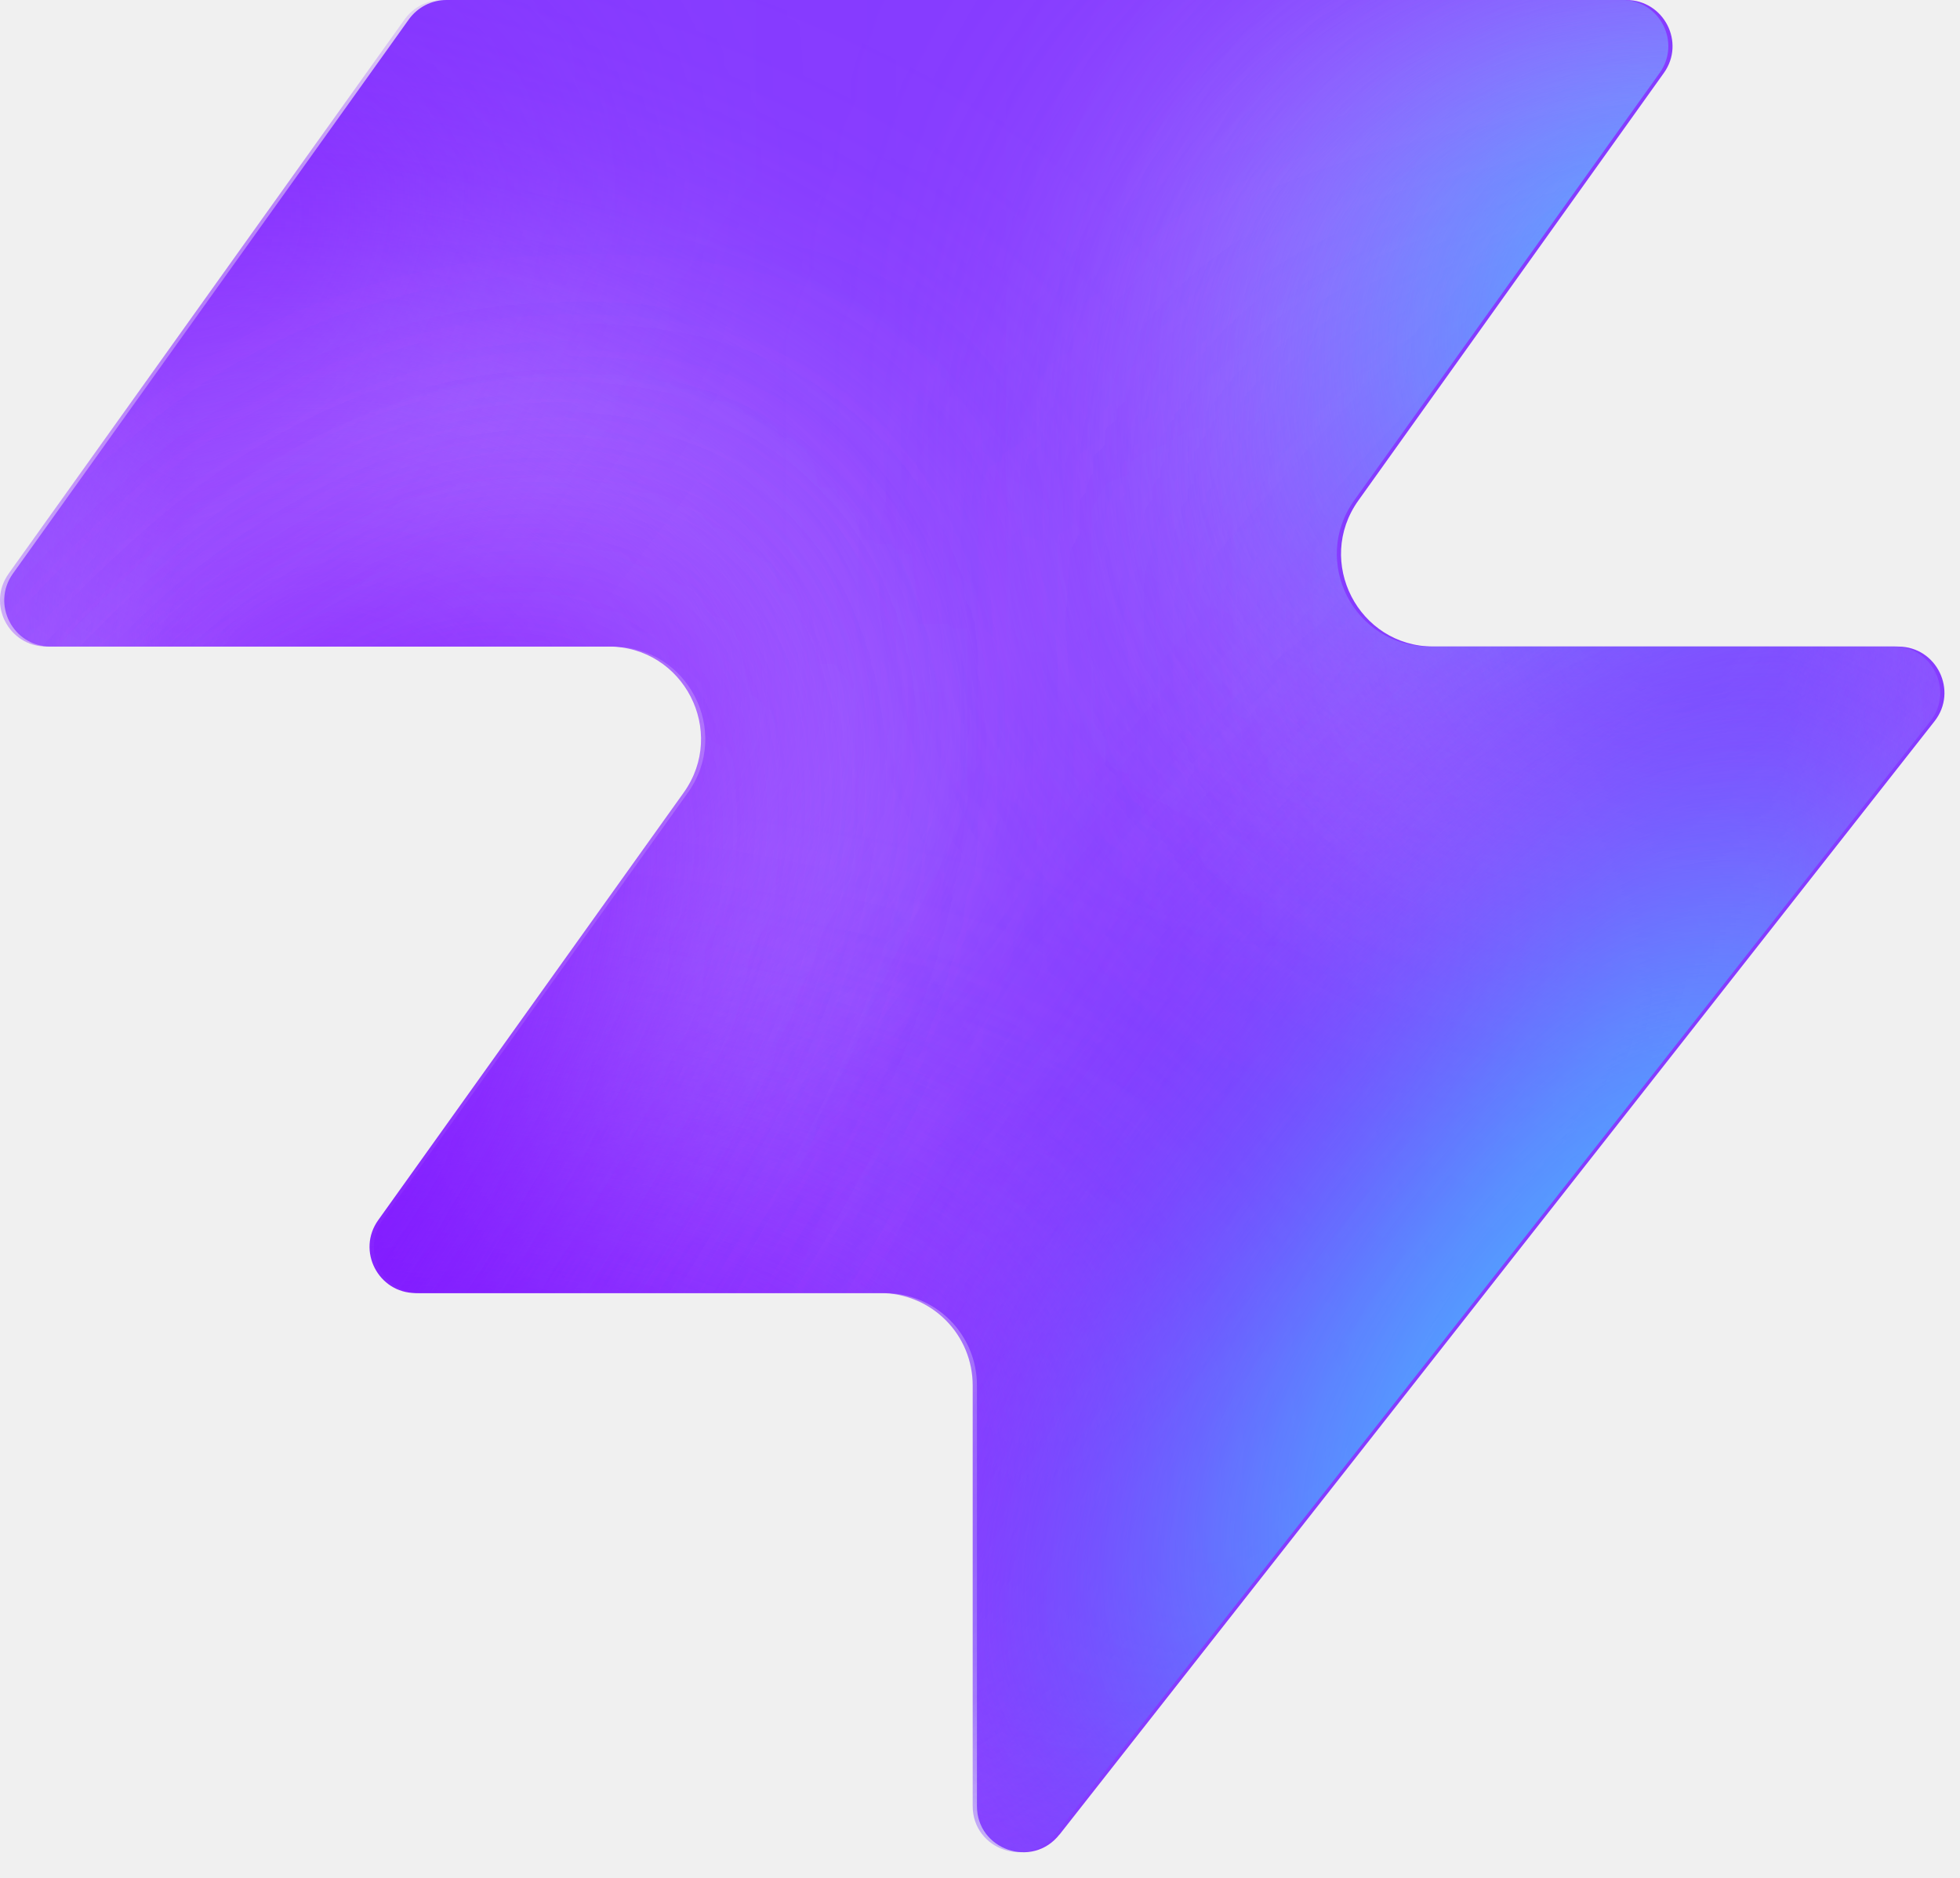
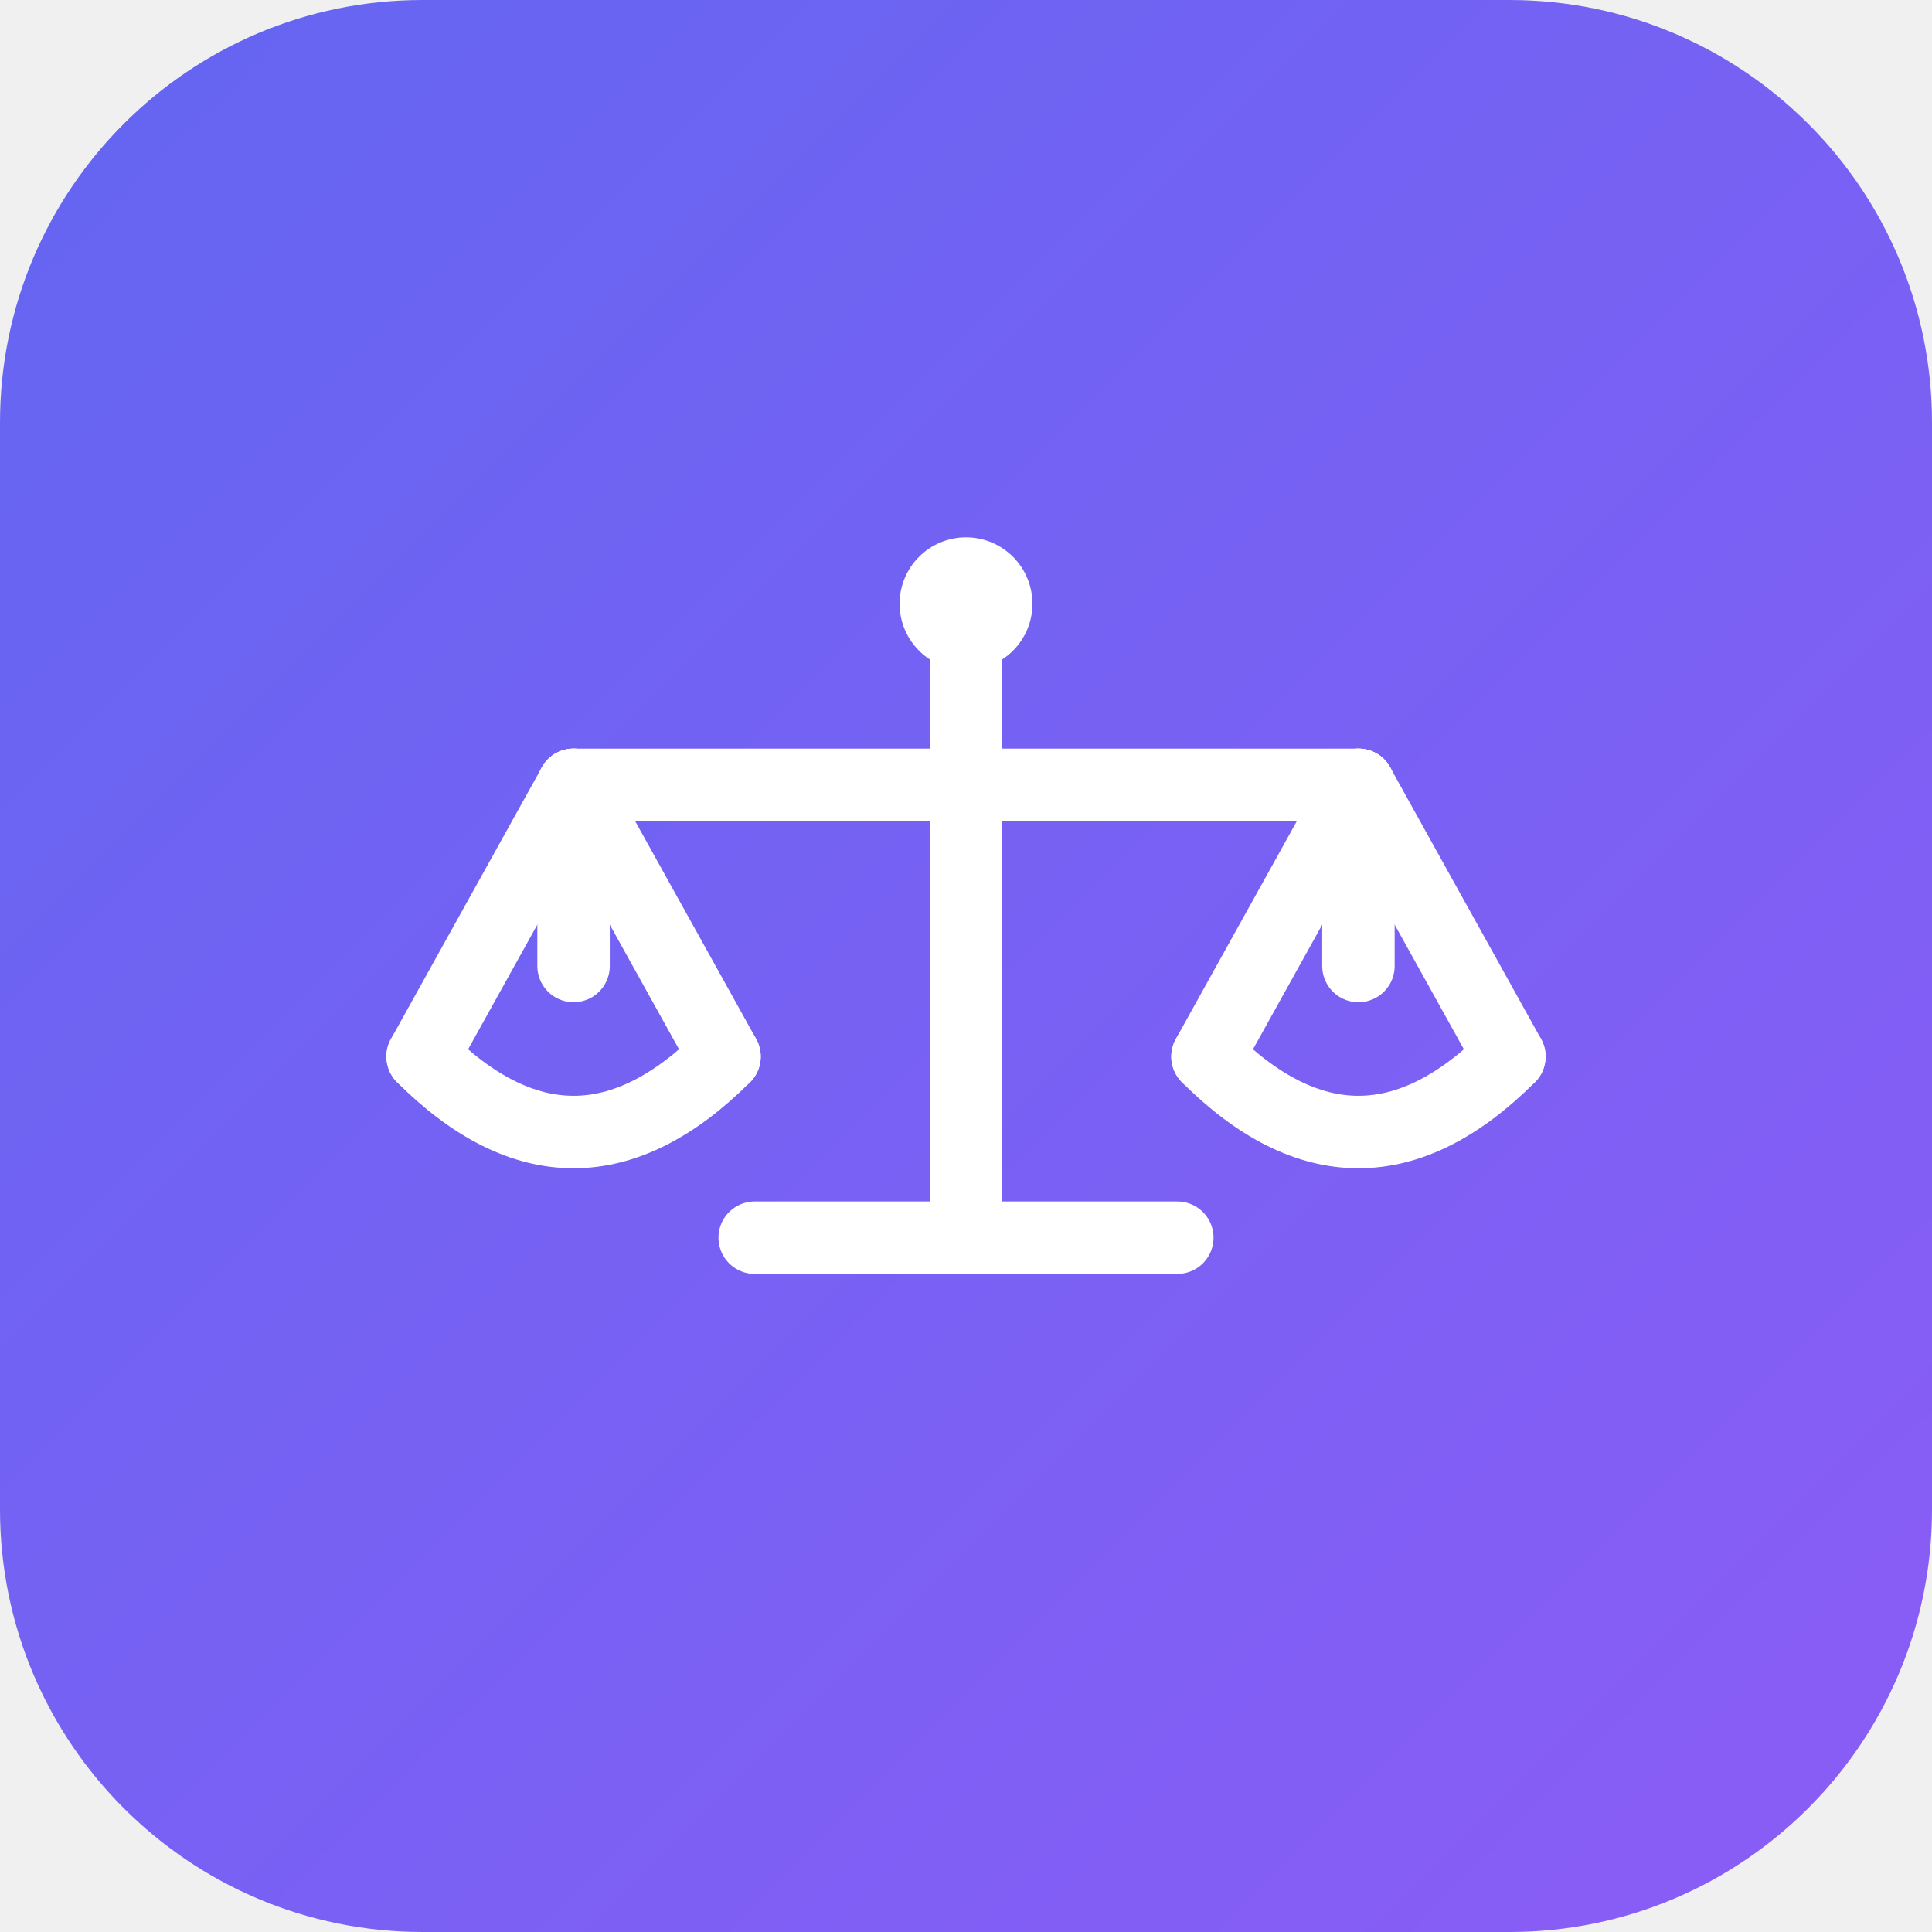
- <svg xmlns="http://www.w3.org/2000/svg" width="48" height="46" fill="none" viewBox="0 0 48 46">
-   <path fill="#863bff" d="M25.946 44.938c-.664.845-2.021.375-2.021-.698V33.937a2.26 2.26 0 0 0-2.262-2.262H10.287c-.92 0-1.456-1.04-.92-1.788l7.48-10.471c1.07-1.497 0-3.578-1.842-3.578H1.237c-.92 0-1.456-1.04-.92-1.788L10.013.474c.214-.297.556-.474.92-.474h28.894c.92 0 1.456 1.04.92 1.788l-7.48 10.471c-1.07 1.498 0 3.579 1.842 3.579h11.377c.943 0 1.473 1.088.89 1.83L25.947 44.94z" style="fill:#863bff;fill:color(display-p3 .525 .23 1);fill-opacity:1" />
-   <mask id="a" width="48" height="46" x="0" y="0" maskUnits="userSpaceOnUse" style="mask-type:alpha">
-     <path fill="#000" d="M25.842 44.938c-.664.844-2.021.375-2.021-.698V33.937a2.26 2.26 0 0 0-2.262-2.262H10.183c-.92 0-1.456-1.04-.92-1.788l7.48-10.471c1.07-1.498 0-3.579-1.842-3.579H1.133c-.92 0-1.456-1.04-.92-1.787L9.91.473c.214-.297.556-.474.92-.474h28.894c.92 0 1.456 1.04.92 1.788l-7.48 10.471c-1.07 1.498 0 3.578 1.842 3.578h11.377c.943 0 1.473 1.088.89 1.832L25.843 44.94z" style="fill:#000;fill-opacity:1" />
-   </mask>
-   <g mask="url(#a)">
-     <g filter="url(#b)">
-       <ellipse cx="5.508" cy="14.704" fill="#ede6ff" rx="5.508" ry="14.704" style="fill:#ede6ff;fill:color(display-p3 .927 .903 1);fill-opacity:1" transform="matrix(.00324 1 1 -.00324 -4.47 31.516)" />
-     </g>
-     <g filter="url(#c)">
-       <ellipse cx="10.399" cy="29.851" fill="#ede6ff" rx="10.399" ry="29.851" style="fill:#ede6ff;fill:color(display-p3 .927 .903 1);fill-opacity:1" transform="matrix(.00324 1 1 -.00324 -39.328 7.883)" />
-     </g>
-     <g filter="url(#d)">
-       <ellipse cx="5.508" cy="30.487" fill="#7e14ff" rx="5.508" ry="30.487" style="fill:#7e14ff;fill:color(display-p3 .492 .077 1);fill-opacity:1" transform="rotate(89.814 -25.913 -14.639)scale(1 -1)" />
-     </g>
-     <g filter="url(#e)">
-       <ellipse cx="5.508" cy="30.599" fill="#7e14ff" rx="5.508" ry="30.599" style="fill:#7e14ff;fill:color(display-p3 .492 .077 1);fill-opacity:1" transform="rotate(89.814 -32.644 -3.334)scale(1 -1)" />
-     </g>
-     <g filter="url(#f)">
-       <ellipse cx="5.508" cy="30.599" fill="#7e14ff" rx="5.508" ry="30.599" style="fill:#7e14ff;fill:color(display-p3 .492 .077 1);fill-opacity:1" transform="matrix(.00324 1 1 -.00324 -34.34 30.47)" />
-     </g>
-     <g filter="url(#g)">
-       <ellipse cx="14.072" cy="22.078" fill="#ede6ff" rx="14.072" ry="22.078" style="fill:#ede6ff;fill:color(display-p3 .927 .903 1);fill-opacity:1" transform="rotate(93.35 24.506 48.493)scale(-1 1)" />
-     </g>
-     <g filter="url(#h)">
-       <ellipse cx="3.47" cy="21.501" fill="#7e14ff" rx="3.47" ry="21.501" style="fill:#7e14ff;fill:color(display-p3 .492 .077 1);fill-opacity:1" transform="rotate(89.009 28.708 47.59)scale(-1 1)" />
-     </g>
-     <g filter="url(#i)">
-       <ellipse cx="3.47" cy="21.501" fill="#7e14ff" rx="3.47" ry="21.501" style="fill:#7e14ff;fill:color(display-p3 .492 .077 1);fill-opacity:1" transform="rotate(89.009 28.708 47.59)scale(-1 1)" />
-     </g>
-     <g filter="url(#j)">
-       <ellipse cx=".387" cy="8.972" fill="#7e14ff" rx="4.407" ry="29.108" style="fill:#7e14ff;fill:color(display-p3 .492 .077 1);fill-opacity:1" transform="rotate(39.51 .387 8.972)" />
-     </g>
-     <g filter="url(#k)">
-       <ellipse cx="47.523" cy="-6.092" fill="#7e14ff" rx="4.407" ry="29.108" style="fill:#7e14ff;fill:color(display-p3 .492 .077 1);fill-opacity:1" transform="rotate(37.892 47.523 -6.092)" />
-     </g>
-     <g filter="url(#l)">
-       <ellipse cx="41.412" cy="6.333" fill="#47bfff" rx="5.971" ry="9.665" style="fill:#47bfff;fill:color(display-p3 .28 .748 1);fill-opacity:1" transform="rotate(37.892 41.412 6.333)" />
-     </g>
-     <g filter="url(#m)">
-       <ellipse cx="-1.879" cy="38.332" fill="#7e14ff" rx="4.407" ry="29.108" style="fill:#7e14ff;fill:color(display-p3 .492 .077 1);fill-opacity:1" transform="rotate(37.892 -1.88 38.332)" />
-     </g>
-     <g filter="url(#n)">
-       <ellipse cx="-1.879" cy="38.332" fill="#7e14ff" rx="4.407" ry="29.108" style="fill:#7e14ff;fill:color(display-p3 .492 .077 1);fill-opacity:1" transform="rotate(37.892 -1.88 38.332)" />
-     </g>
-     <g filter="url(#o)">
-       <ellipse cx="35.651" cy="29.907" fill="#7e14ff" rx="4.407" ry="29.108" style="fill:#7e14ff;fill:color(display-p3 .492 .077 1);fill-opacity:1" transform="rotate(37.892 35.651 29.907)" />
-     </g>
-     <g filter="url(#p)">
-       <ellipse cx="38.418" cy="32.4" fill="#47bfff" rx="5.971" ry="15.297" style="fill:#47bfff;fill:color(display-p3 .28 .748 1);fill-opacity:1" transform="rotate(37.892 38.418 32.4)" />
-     </g>
+ <svg xmlns="http://www.w3.org/2000/svg" viewBox="0 0 64 64">
+   <defs>
+     <linearGradient id="bgGrad" x1="0%" y1="0%" x2="100%" y2="100%">
+       <stop offset="0%" style="stop-color:#6366f1;stop-opacity:1" />
+       <stop offset="100%" style="stop-color:#8b5cf6;stop-opacity:1" />
+     </linearGradient>
+   </defs>
+   <rect width="64" height="64" rx="14" fill="url(#bgGrad)" />
+   <g transform="translate(32, 32)" stroke="white" stroke-width="2.4" fill="none" stroke-linecap="round" stroke-linejoin="round">
+     <circle cx="0" cy="-12" r="2.2" fill="white" stroke="none" />
+     <line x1="0" y1="-10" x2="0" y2="9" />
+     <line x1="-13" y1="-6" x2="13" y2="-6" />
+     <line x1="-13" y1="-6" x2="-13" y2="0" />
+     <line x1="-13" y1="-6" x2="-18" y2="3" />
+     <line x1="-13" y1="-6" x2="-8" y2="3" />
+     <path d="M -18 3 Q -13 8 -8 3" />
+     <line x1="13" y1="-6" x2="13" y2="0" />
+     <line x1="13" y1="-6" x2="8" y2="3" />
+     <line x1="13" y1="-6" x2="18" y2="3" />
+     <path d="M 8 3 Q 13 8 18 3" />
+     <line x1="-7" y1="9" x2="7" y2="9" />
  </g>
-   <defs>
-     <filter id="b" width="60.045" height="41.654" x="-19.77" y="16.149" color-interpolation-filters="sRGB" filterUnits="userSpaceOnUse">
-       <feFlood flood-opacity="0" result="BackgroundImageFix" />
-       <feBlend in="SourceGraphic" in2="BackgroundImageFix" result="shape" />
-       <feGaussianBlur result="effect1_foregroundBlur_2002_17158" stdDeviation="7.659" />
-     </filter>
-     <filter id="c" width="90.34" height="51.437" x="-54.613" y="-7.533" color-interpolation-filters="sRGB" filterUnits="userSpaceOnUse">
-       <feFlood flood-opacity="0" result="BackgroundImageFix" />
-       <feBlend in="SourceGraphic" in2="BackgroundImageFix" result="shape" />
-       <feGaussianBlur result="effect1_foregroundBlur_2002_17158" stdDeviation="7.659" />
-     </filter>
-     <filter id="d" width="79.355" height="29.4" x="-49.64" y="2.03" color-interpolation-filters="sRGB" filterUnits="userSpaceOnUse">
-       <feFlood flood-opacity="0" result="BackgroundImageFix" />
-       <feBlend in="SourceGraphic" in2="BackgroundImageFix" result="shape" />
-       <feGaussianBlur result="effect1_foregroundBlur_2002_17158" stdDeviation="4.596" />
-     </filter>
-     <filter id="e" width="79.579" height="29.4" x="-45.045" y="20.029" color-interpolation-filters="sRGB" filterUnits="userSpaceOnUse">
-       <feFlood flood-opacity="0" result="BackgroundImageFix" />
-       <feBlend in="SourceGraphic" in2="BackgroundImageFix" result="shape" />
-       <feGaussianBlur result="effect1_foregroundBlur_2002_17158" stdDeviation="4.596" />
-     </filter>
-     <filter id="f" width="79.579" height="29.4" x="-43.513" y="21.178" color-interpolation-filters="sRGB" filterUnits="userSpaceOnUse">
-       <feFlood flood-opacity="0" result="BackgroundImageFix" />
-       <feBlend in="SourceGraphic" in2="BackgroundImageFix" result="shape" />
-       <feGaussianBlur result="effect1_foregroundBlur_2002_17158" stdDeviation="4.596" />
-     </filter>
-     <filter id="g" width="74.749" height="58.852" x="15.756" y="-17.901" color-interpolation-filters="sRGB" filterUnits="userSpaceOnUse">
-       <feFlood flood-opacity="0" result="BackgroundImageFix" />
-       <feBlend in="SourceGraphic" in2="BackgroundImageFix" result="shape" />
-       <feGaussianBlur result="effect1_foregroundBlur_2002_17158" stdDeviation="7.659" />
-     </filter>
-     <filter id="h" width="61.377" height="25.362" x="23.548" y="2.284" color-interpolation-filters="sRGB" filterUnits="userSpaceOnUse">
-       <feFlood flood-opacity="0" result="BackgroundImageFix" />
-       <feBlend in="SourceGraphic" in2="BackgroundImageFix" result="shape" />
-       <feGaussianBlur result="effect1_foregroundBlur_2002_17158" stdDeviation="4.596" />
-     </filter>
-     <filter id="i" width="61.377" height="25.362" x="23.548" y="2.284" color-interpolation-filters="sRGB" filterUnits="userSpaceOnUse">
-       <feFlood flood-opacity="0" result="BackgroundImageFix" />
-       <feBlend in="SourceGraphic" in2="BackgroundImageFix" result="shape" />
-       <feGaussianBlur result="effect1_foregroundBlur_2002_17158" stdDeviation="4.596" />
-     </filter>
-     <filter id="j" width="56.045" height="63.649" x="-27.636" y="-22.853" color-interpolation-filters="sRGB" filterUnits="userSpaceOnUse">
-       <feFlood flood-opacity="0" result="BackgroundImageFix" />
-       <feBlend in="SourceGraphic" in2="BackgroundImageFix" result="shape" />
-       <feGaussianBlur result="effect1_foregroundBlur_2002_17158" stdDeviation="4.596" />
-     </filter>
-     <filter id="k" width="54.814" height="64.646" x="20.116" y="-38.415" color-interpolation-filters="sRGB" filterUnits="userSpaceOnUse">
-       <feFlood flood-opacity="0" result="BackgroundImageFix" />
-       <feBlend in="SourceGraphic" in2="BackgroundImageFix" result="shape" />
-       <feGaussianBlur result="effect1_foregroundBlur_2002_17158" stdDeviation="4.596" />
-     </filter>
-     <filter id="l" width="33.541" height="35.313" x="24.641" y="-11.323" color-interpolation-filters="sRGB" filterUnits="userSpaceOnUse">
-       <feFlood flood-opacity="0" result="BackgroundImageFix" />
-       <feBlend in="SourceGraphic" in2="BackgroundImageFix" result="shape" />
-       <feGaussianBlur result="effect1_foregroundBlur_2002_17158" stdDeviation="4.596" />
-     </filter>
-     <filter id="m" width="54.814" height="64.646" x="-29.286" y="6.009" color-interpolation-filters="sRGB" filterUnits="userSpaceOnUse">
-       <feFlood flood-opacity="0" result="BackgroundImageFix" />
-       <feBlend in="SourceGraphic" in2="BackgroundImageFix" result="shape" />
-       <feGaussianBlur result="effect1_foregroundBlur_2002_17158" stdDeviation="4.596" />
-     </filter>
-     <filter id="n" width="54.814" height="64.646" x="-29.286" y="6.009" color-interpolation-filters="sRGB" filterUnits="userSpaceOnUse">
-       <feFlood flood-opacity="0" result="BackgroundImageFix" />
-       <feBlend in="SourceGraphic" in2="BackgroundImageFix" result="shape" />
-       <feGaussianBlur result="effect1_foregroundBlur_2002_17158" stdDeviation="4.596" />
-     </filter>
-     <filter id="o" width="54.814" height="64.646" x="8.244" y="-2.416" color-interpolation-filters="sRGB" filterUnits="userSpaceOnUse">
-       <feFlood flood-opacity="0" result="BackgroundImageFix" />
-       <feBlend in="SourceGraphic" in2="BackgroundImageFix" result="shape" />
-       <feGaussianBlur result="effect1_foregroundBlur_2002_17158" stdDeviation="4.596" />
-     </filter>
-     <filter id="p" width="39.409" height="43.623" x="18.713" y="10.588" color-interpolation-filters="sRGB" filterUnits="userSpaceOnUse">
-       <feFlood flood-opacity="0" result="BackgroundImageFix" />
-       <feBlend in="SourceGraphic" in2="BackgroundImageFix" result="shape" />
-       <feGaussianBlur result="effect1_foregroundBlur_2002_17158" stdDeviation="4.596" />
-     </filter>
-   </defs>
</svg>
